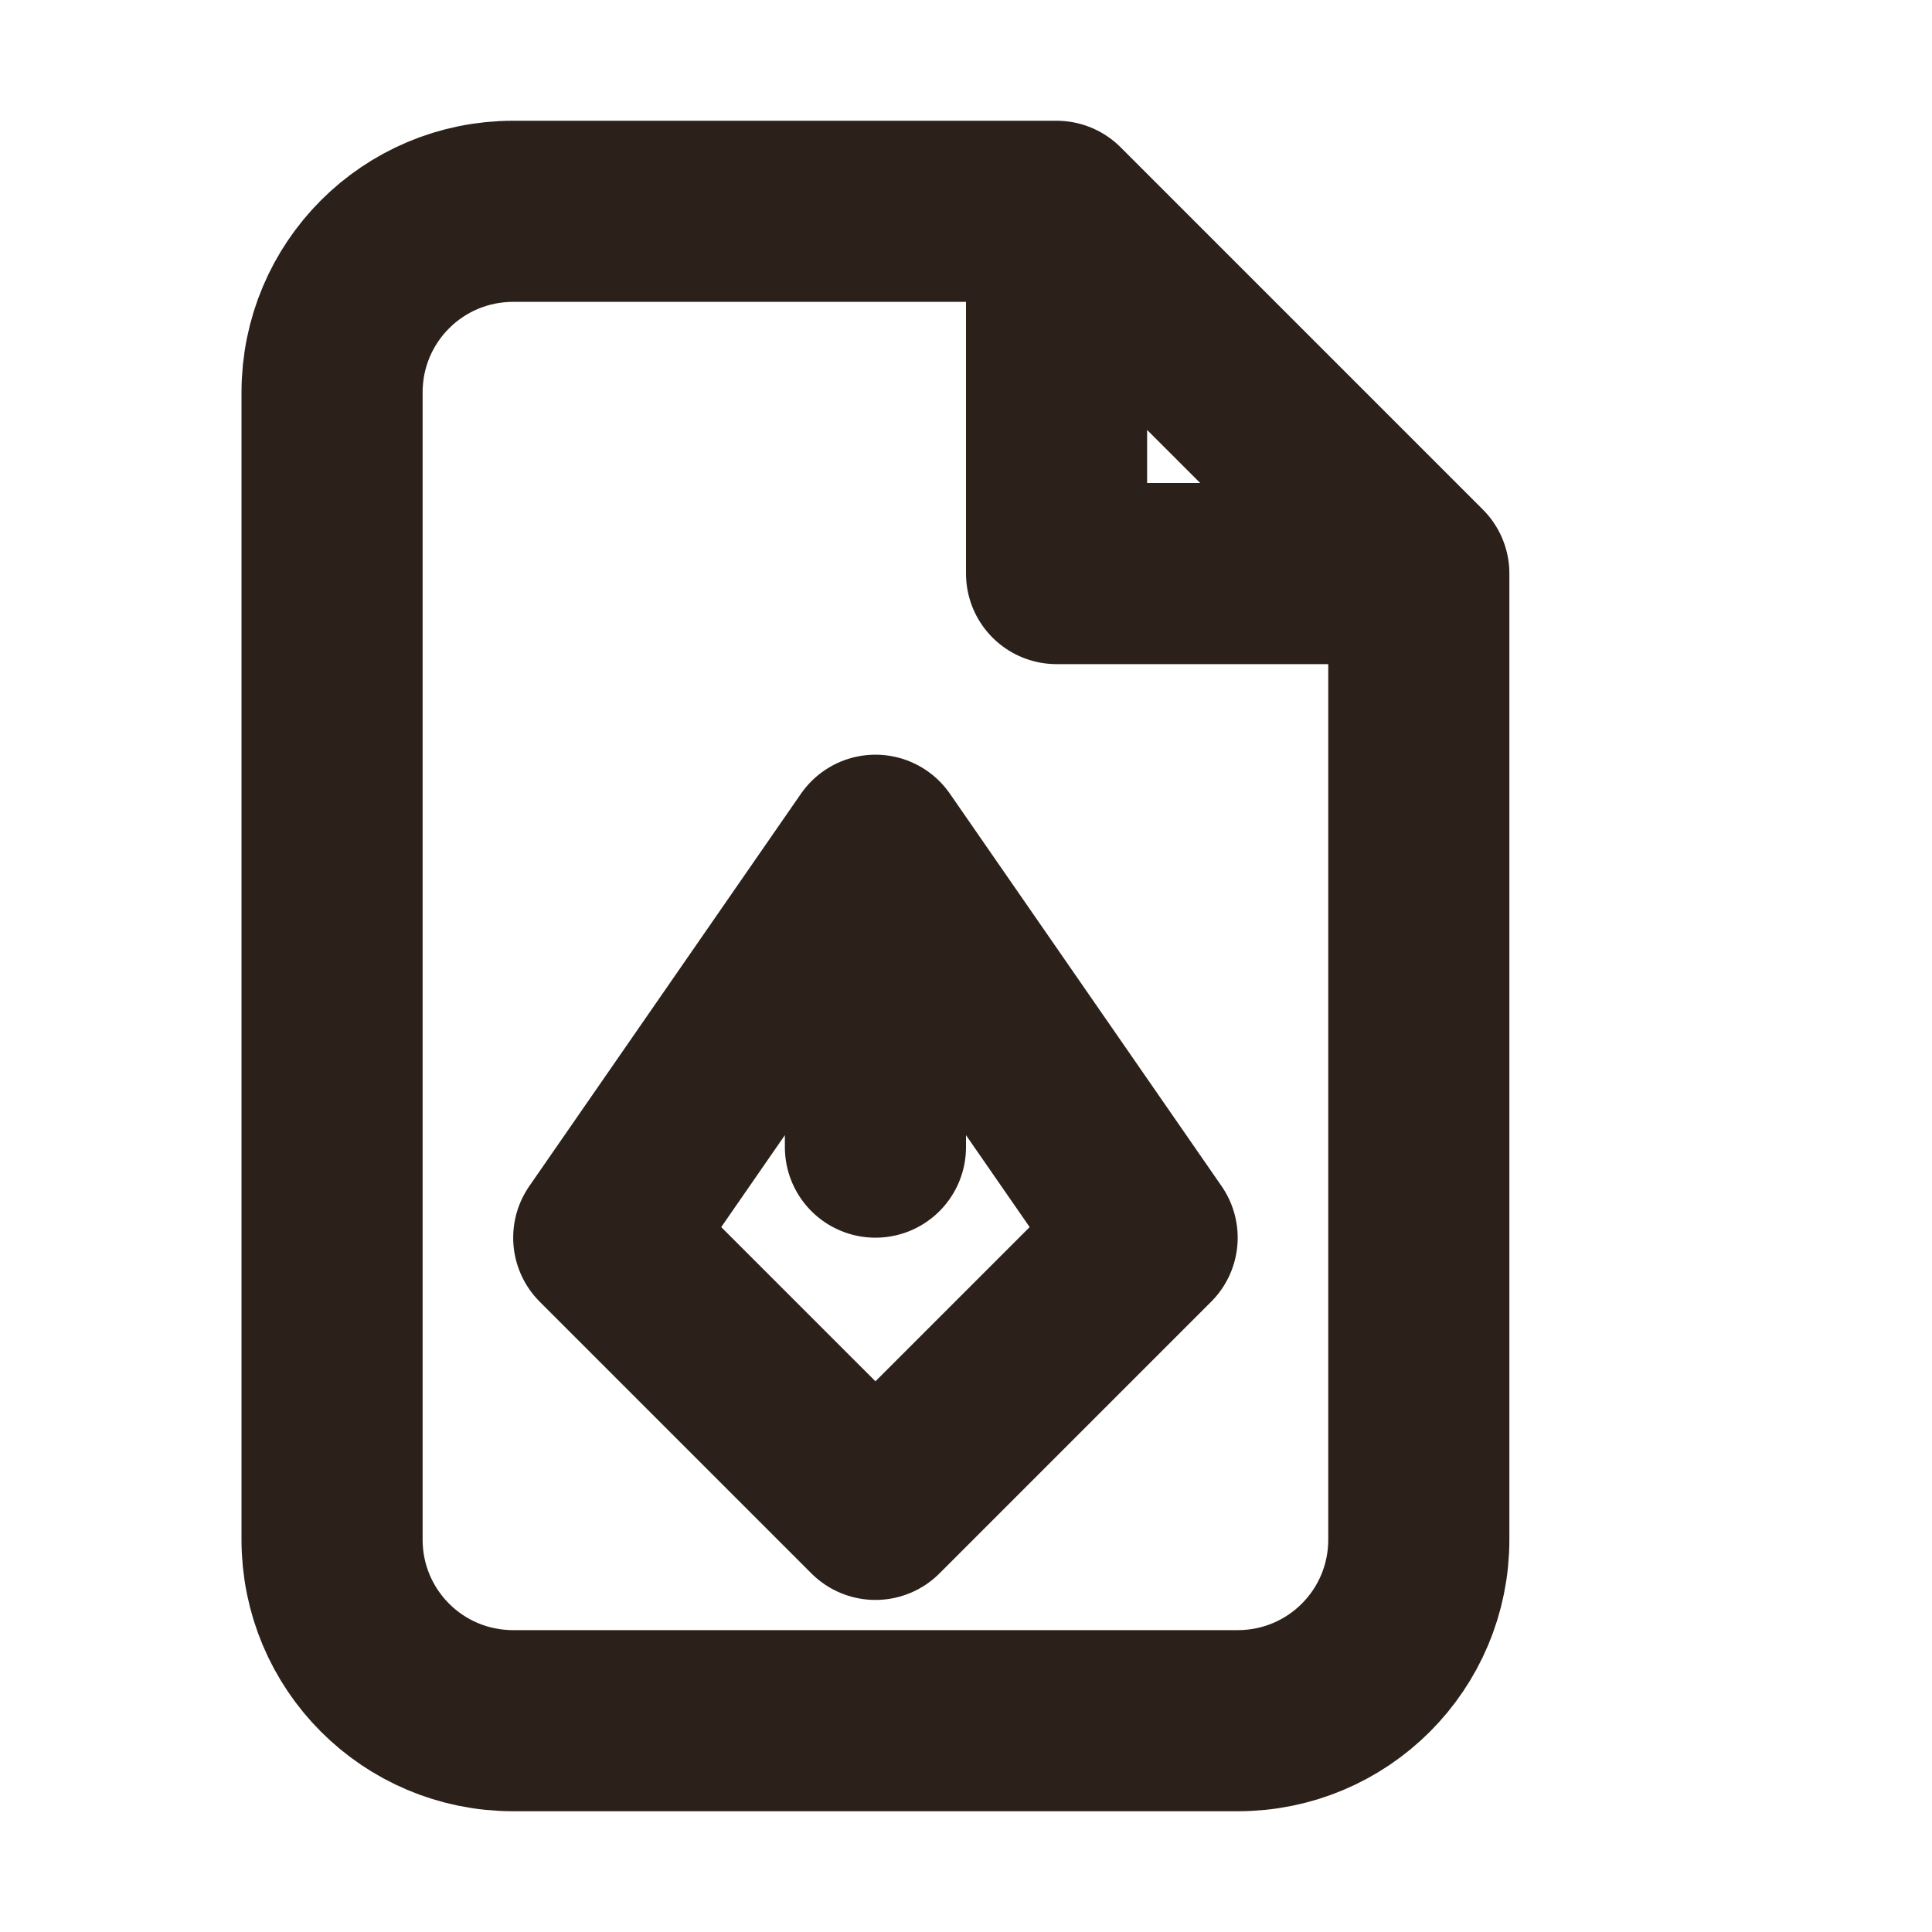
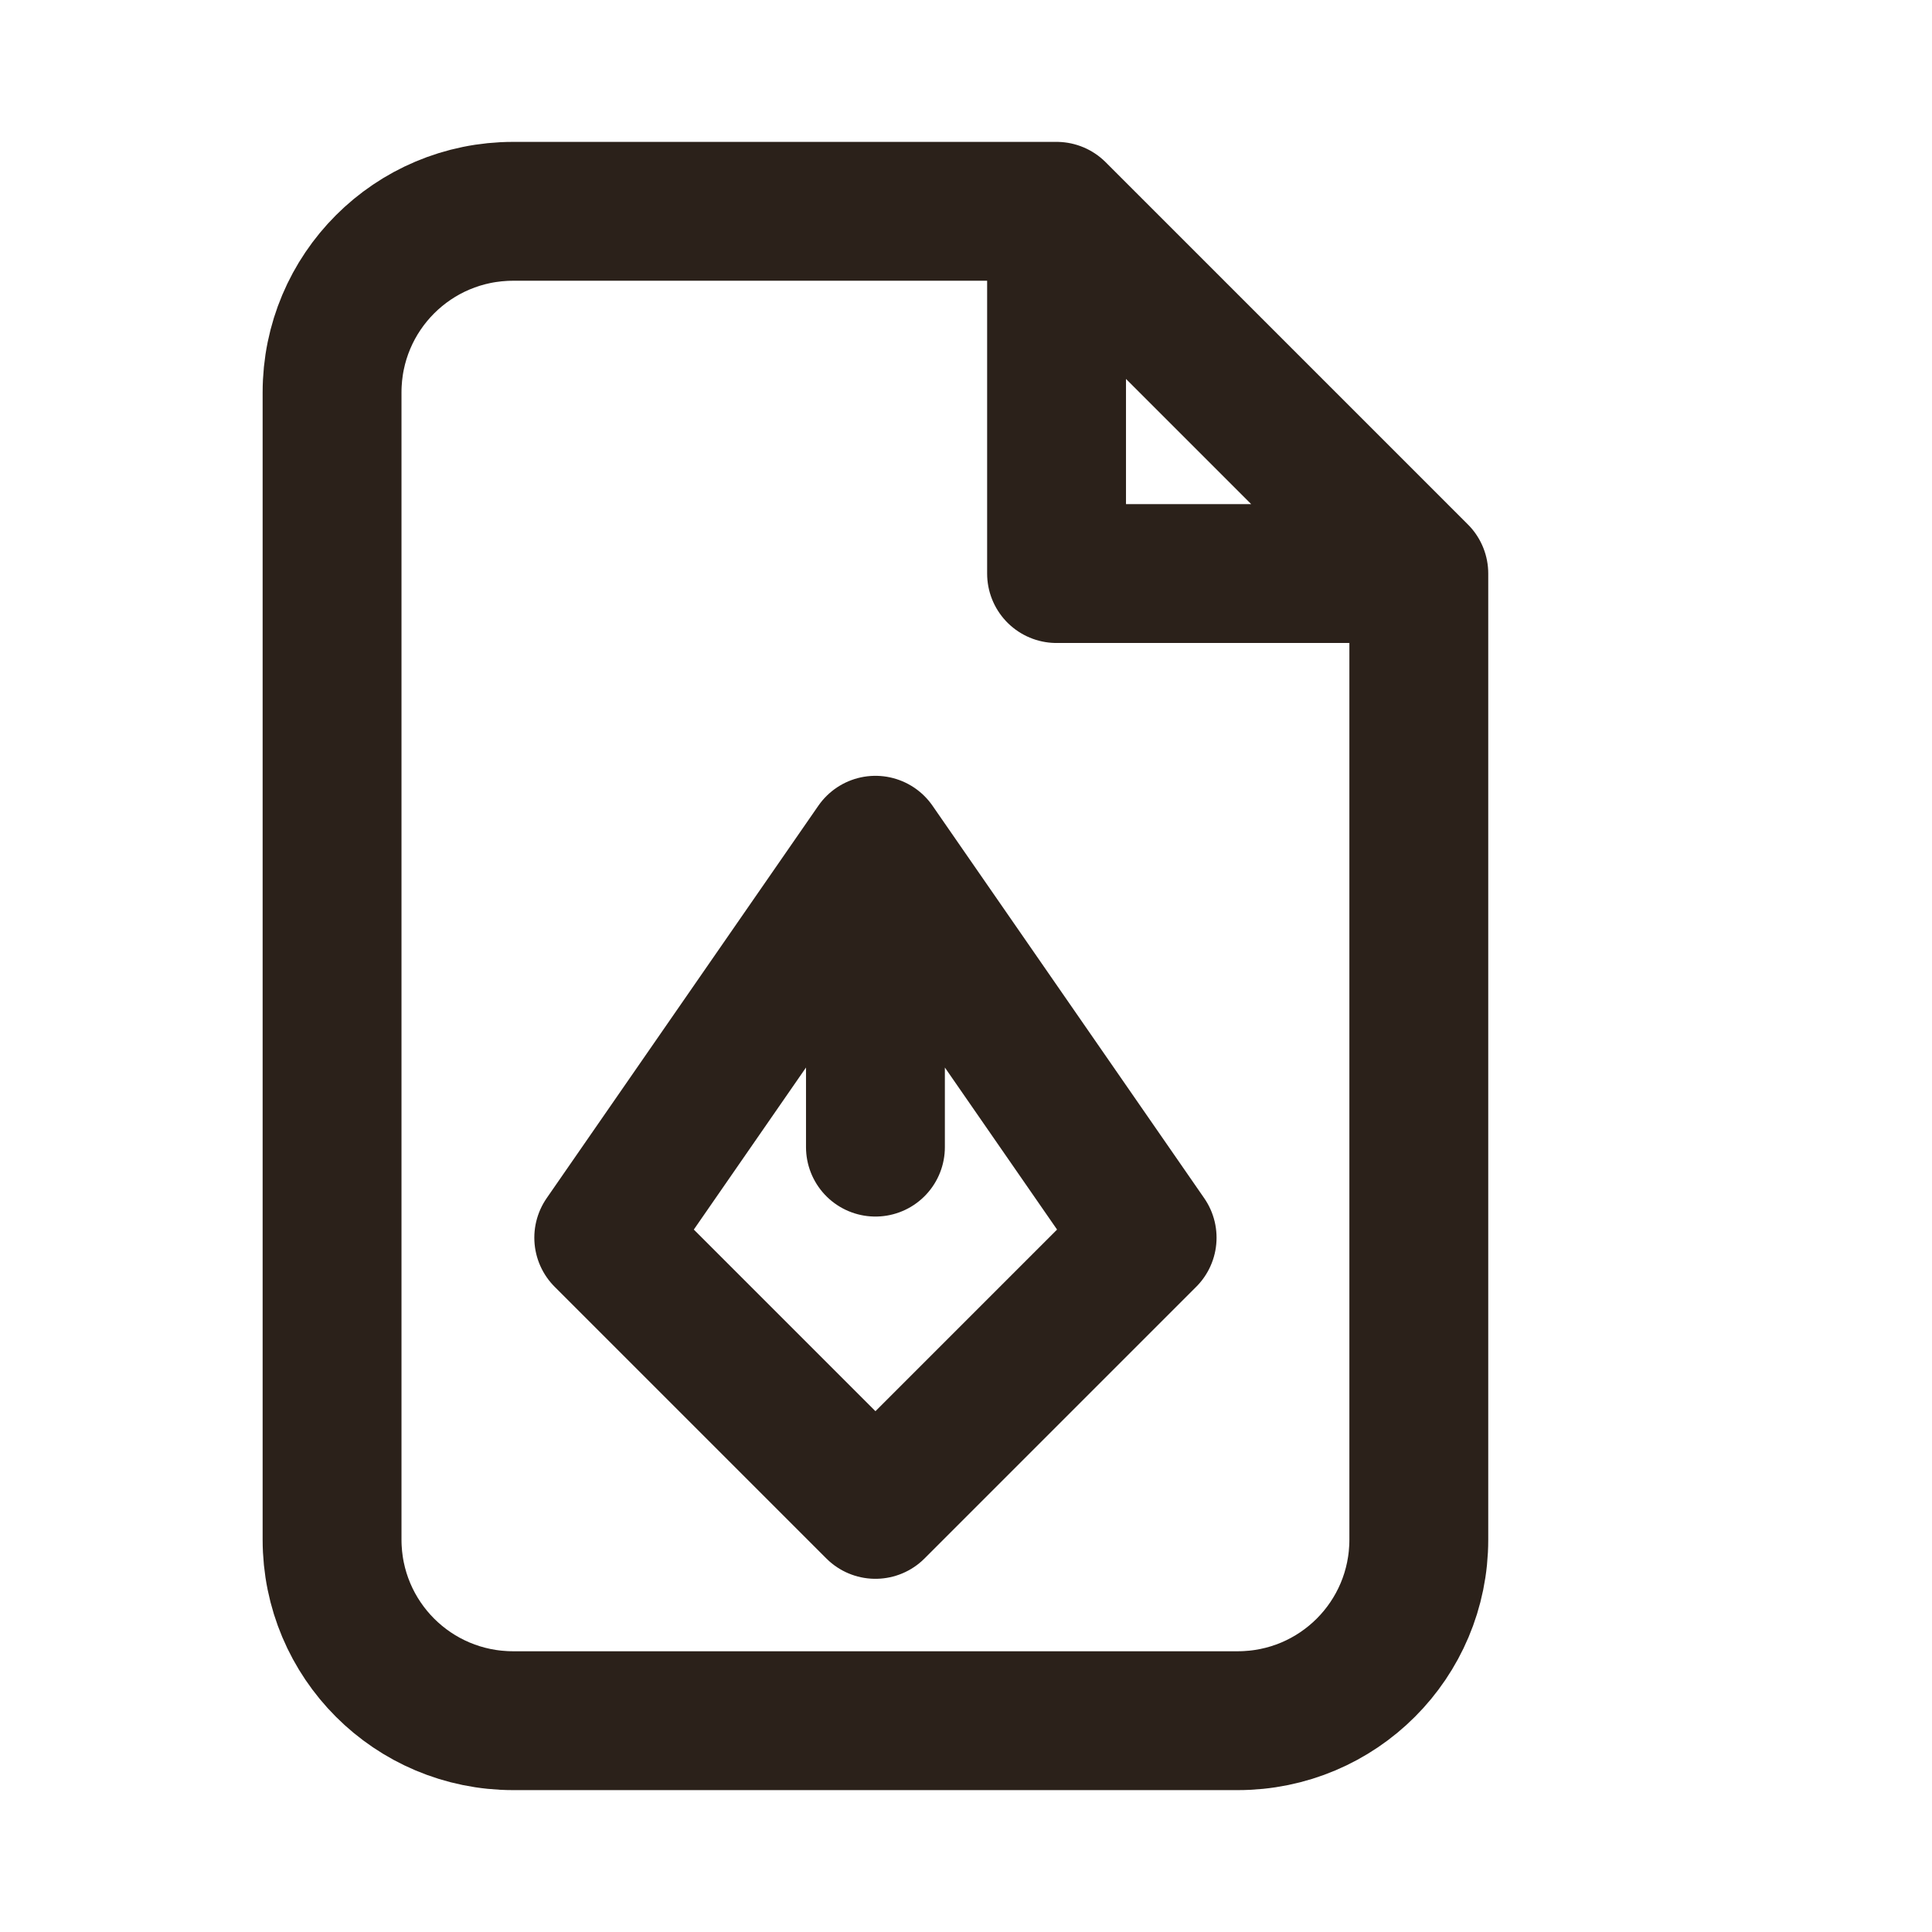
<svg xmlns="http://www.w3.org/2000/svg" width="16" height="16" viewBox="0 0 16 16" fill="none">
-   <path d="M8.75 1.75H4.25C3.42 1.75 2.75 2.42 2.75 3.25V12.75C2.75 13.58 3.42 14.25 4.25 14.25H10.25C11.08 14.25 11.75 13.58 11.75 12.75V4.75L8.75 1.75ZM11.75 4.75H8.75V1.75M7.25 7L9.5 10.25L7.25 12.5L5 10.25L7.25 7ZM7.25 7V9.5" stroke-width="1.5" stroke-linecap="round" stroke-linejoin="round" stroke="#2B211A" />
+   <path d="M8.75 1.75H4.25C3.42 1.75 2.75 2.42 2.75 3.25V12.75C2.75 13.58 3.42 14.25 4.25 14.25H10.25C11.08 14.25 11.75 13.58 11.75 12.75V4.75L8.75 1.75ZM11.75 4.75H8.75V1.75M7.25 7L9.5 10.25L7.25 12.5L5 10.25L7.25 7ZM7.25 7V9.5" stroke-width="1.15" stroke-linecap="round" stroke-linejoin="round" stroke="#2B211A" />
</svg>
